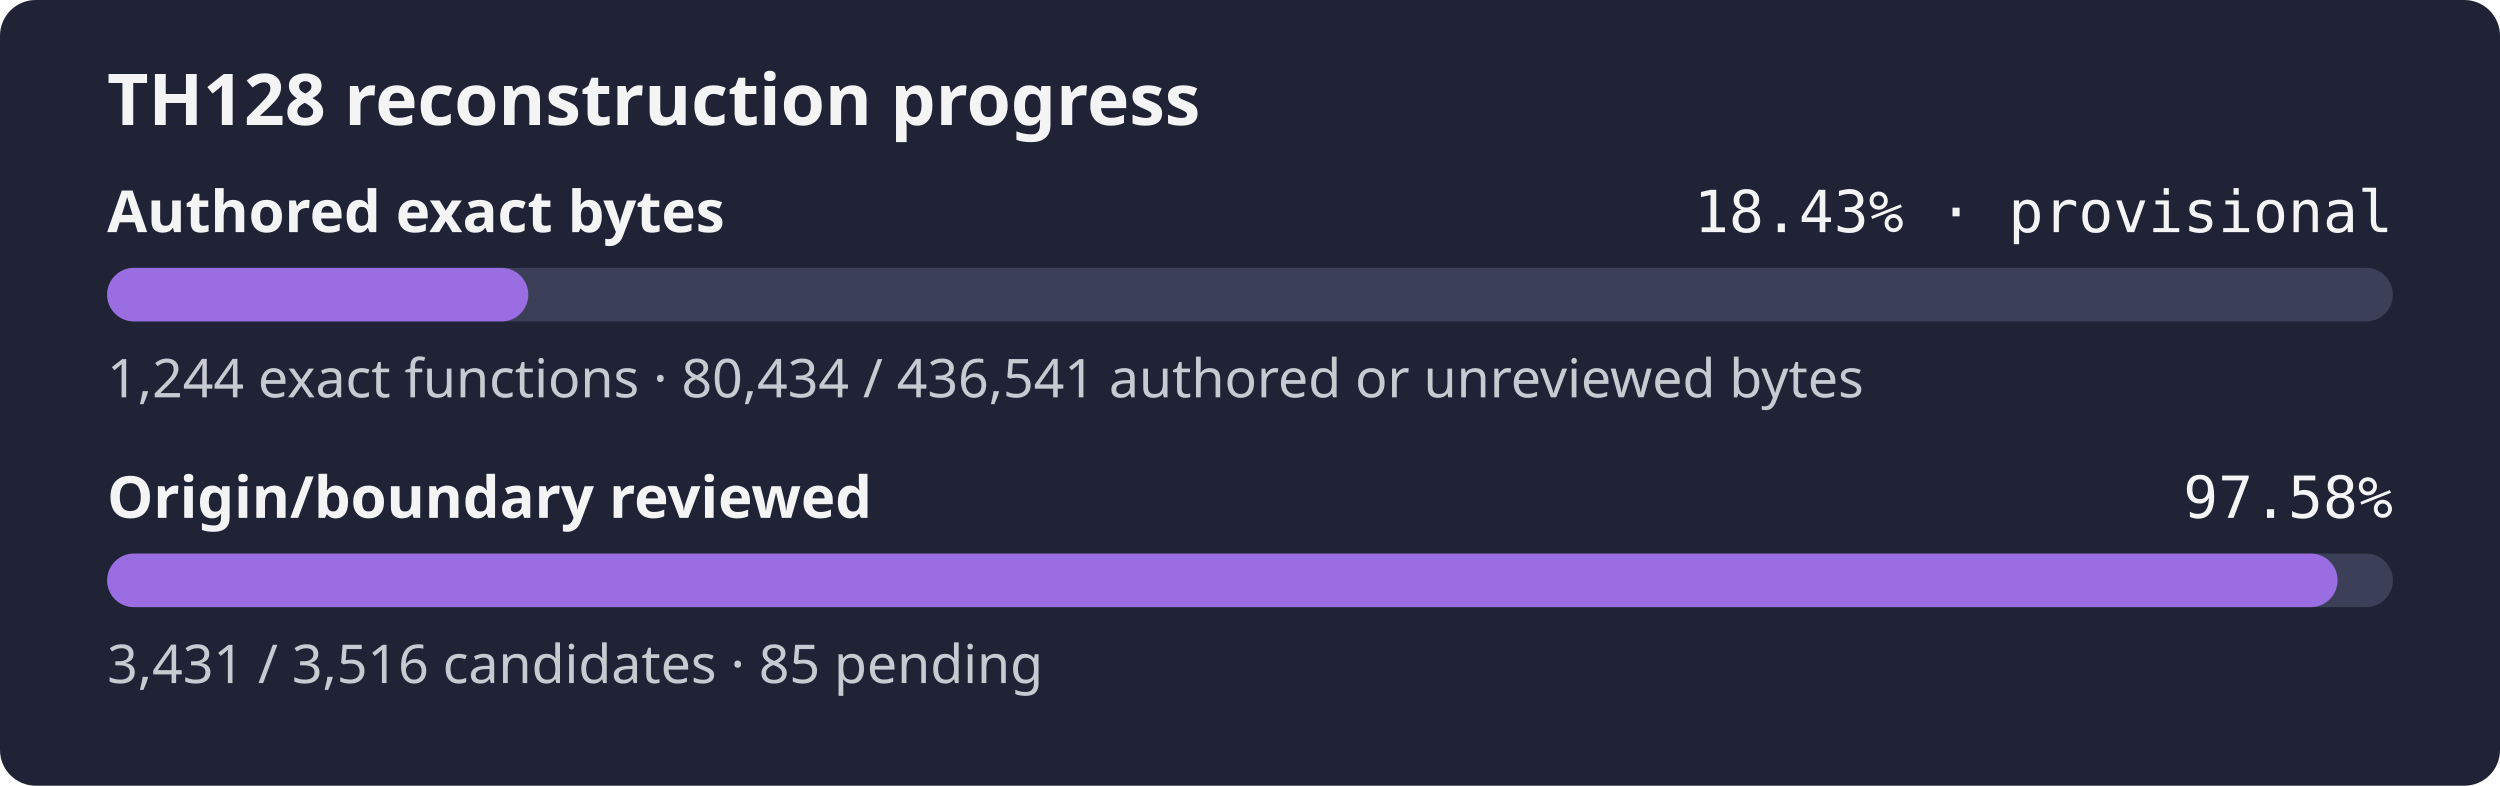
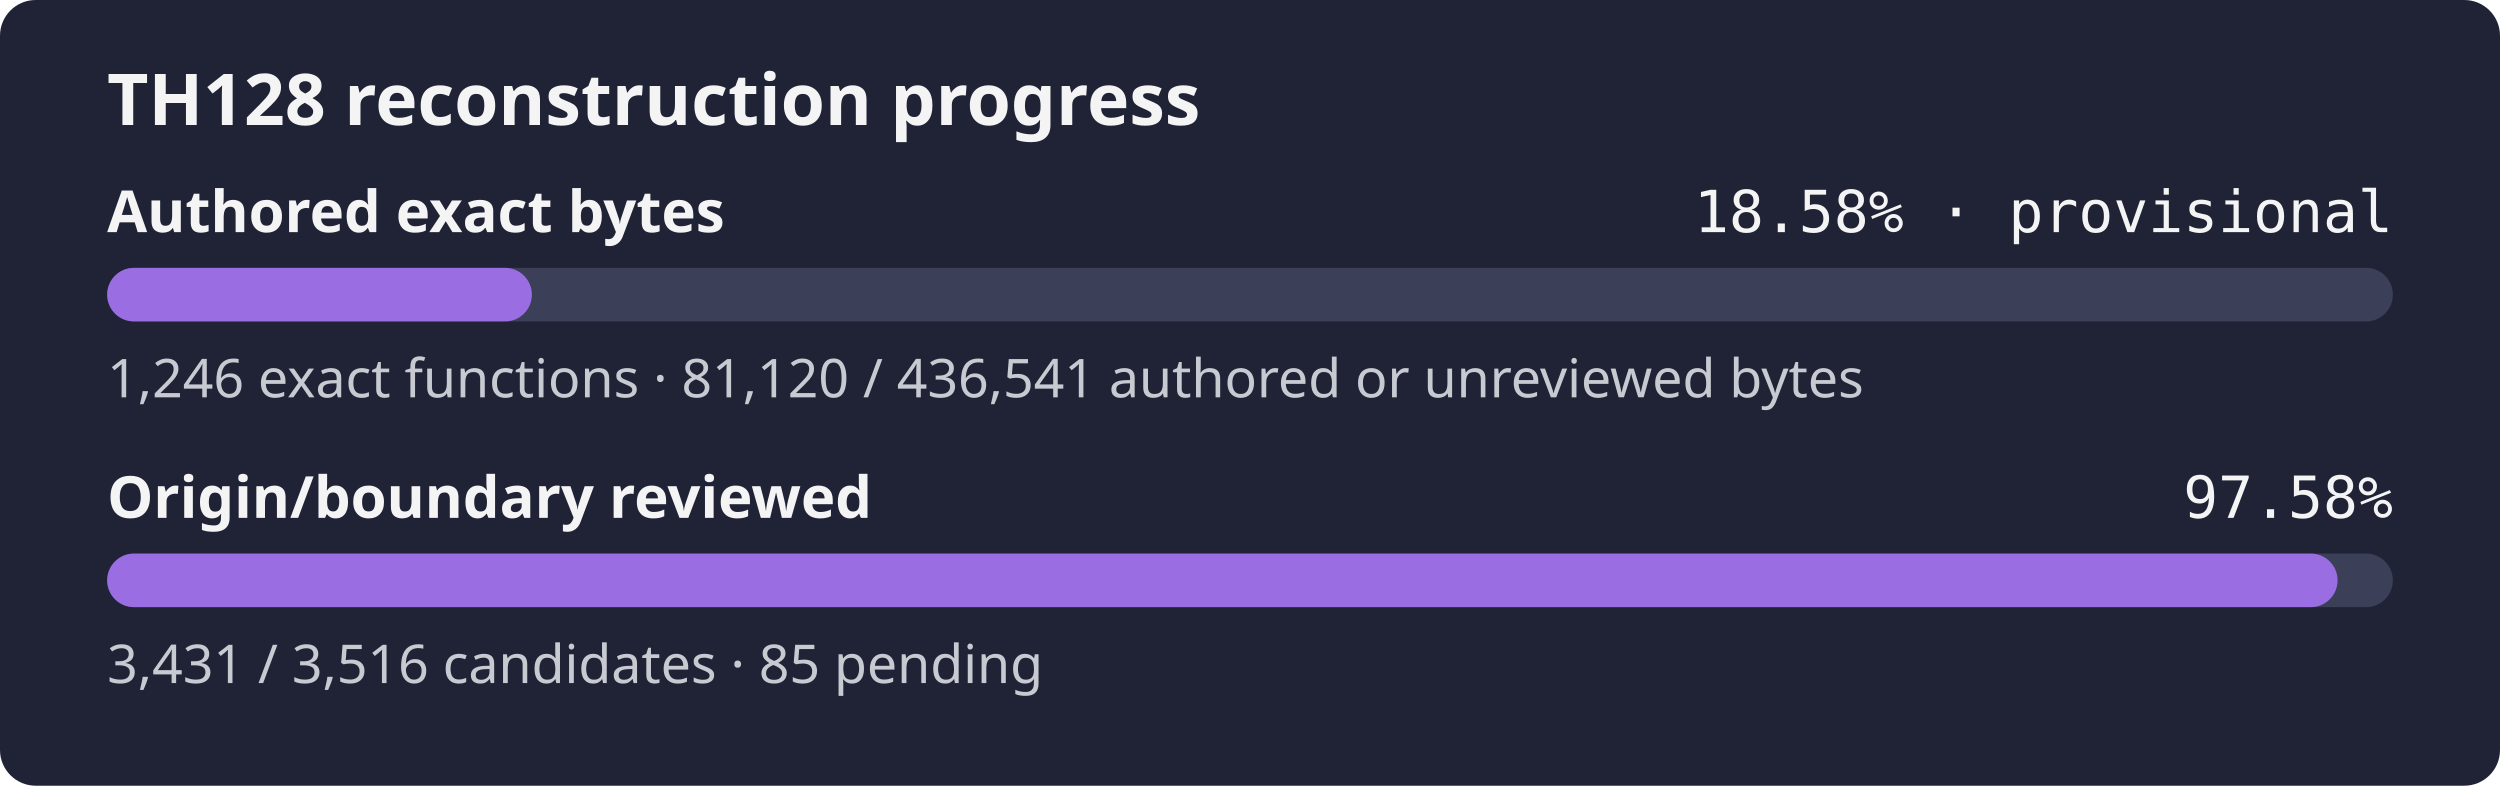
- <svg xmlns="http://www.w3.org/2000/svg" width="560" height="176" role="img" aria-label="TH128 reconstruction progress: currently classified authored bytes 18.43% exact, provisional inventory, origin and boundary review 97.58%">
+ <svg xmlns="http://www.w3.org/2000/svg" width="560" height="176" role="img" aria-label="TH128 reconstruction progress: currently classified authored bytes 18.58% exact, provisional inventory, origin and boundary review 97.58%">
  <rect width="560" height="176" rx="8" fill="#1f2335" />
  <text x="24" y="28" fill="#f4f4f5" font-family="sans-serif" font-size="16" font-weight="600">TH128 reconstruction progress</text>
  <text x="24" y="52" fill="#f4f4f5" font-family="sans-serif" font-size="13" font-weight="600">Authored exact bytes</text>
-   <text x="536" y="52" fill="#f4f4f5" text-anchor="end" font-family="monospace" font-size="13">18.43% · provisional</text>
+   <text x="536" y="52" fill="#f4f4f5" text-anchor="end" font-family="monospace" font-size="13">18.58% · provisional</text>
  <rect x="24" y="60" width="512" height="12" rx="6" fill="#3b4058" />
-   <rect x="24" y="60" width="94.34" height="12" rx="6" fill="#9b6de3" />
-   <text x="24" y="89" fill="#c8cad2" font-family="sans-serif" font-size="12">1,244 exact functions · 80,434 / 436,541 authored or unreviewed bytes</text>
+   <rect x="24" y="60" width="95.14" height="12" rx="6" fill="#9b6de3" />
+   <text x="24" y="89" fill="#c8cad2" font-family="sans-serif" font-size="12">1,246 exact functions · 81,120 / 436,541 authored or unreviewed bytes</text>
  <text x="24" y="116" fill="#f4f4f5" font-family="sans-serif" font-size="13" font-weight="600">Origin/boundary reviewed</text>
  <text x="536" y="116" fill="#f4f4f5" text-anchor="end" font-family="monospace" font-size="13">97.58%</text>
  <rect x="24" y="124" width="512" height="12" rx="6" fill="#3b4058" />
  <rect x="24" y="124" width="499.62" height="12" rx="6" fill="#9b6de3" />
  <text x="24" y="153" fill="#c8cad2" font-family="sans-serif" font-size="12">3,431 / 3,516 candidates · 85 pending</text>
</svg>
